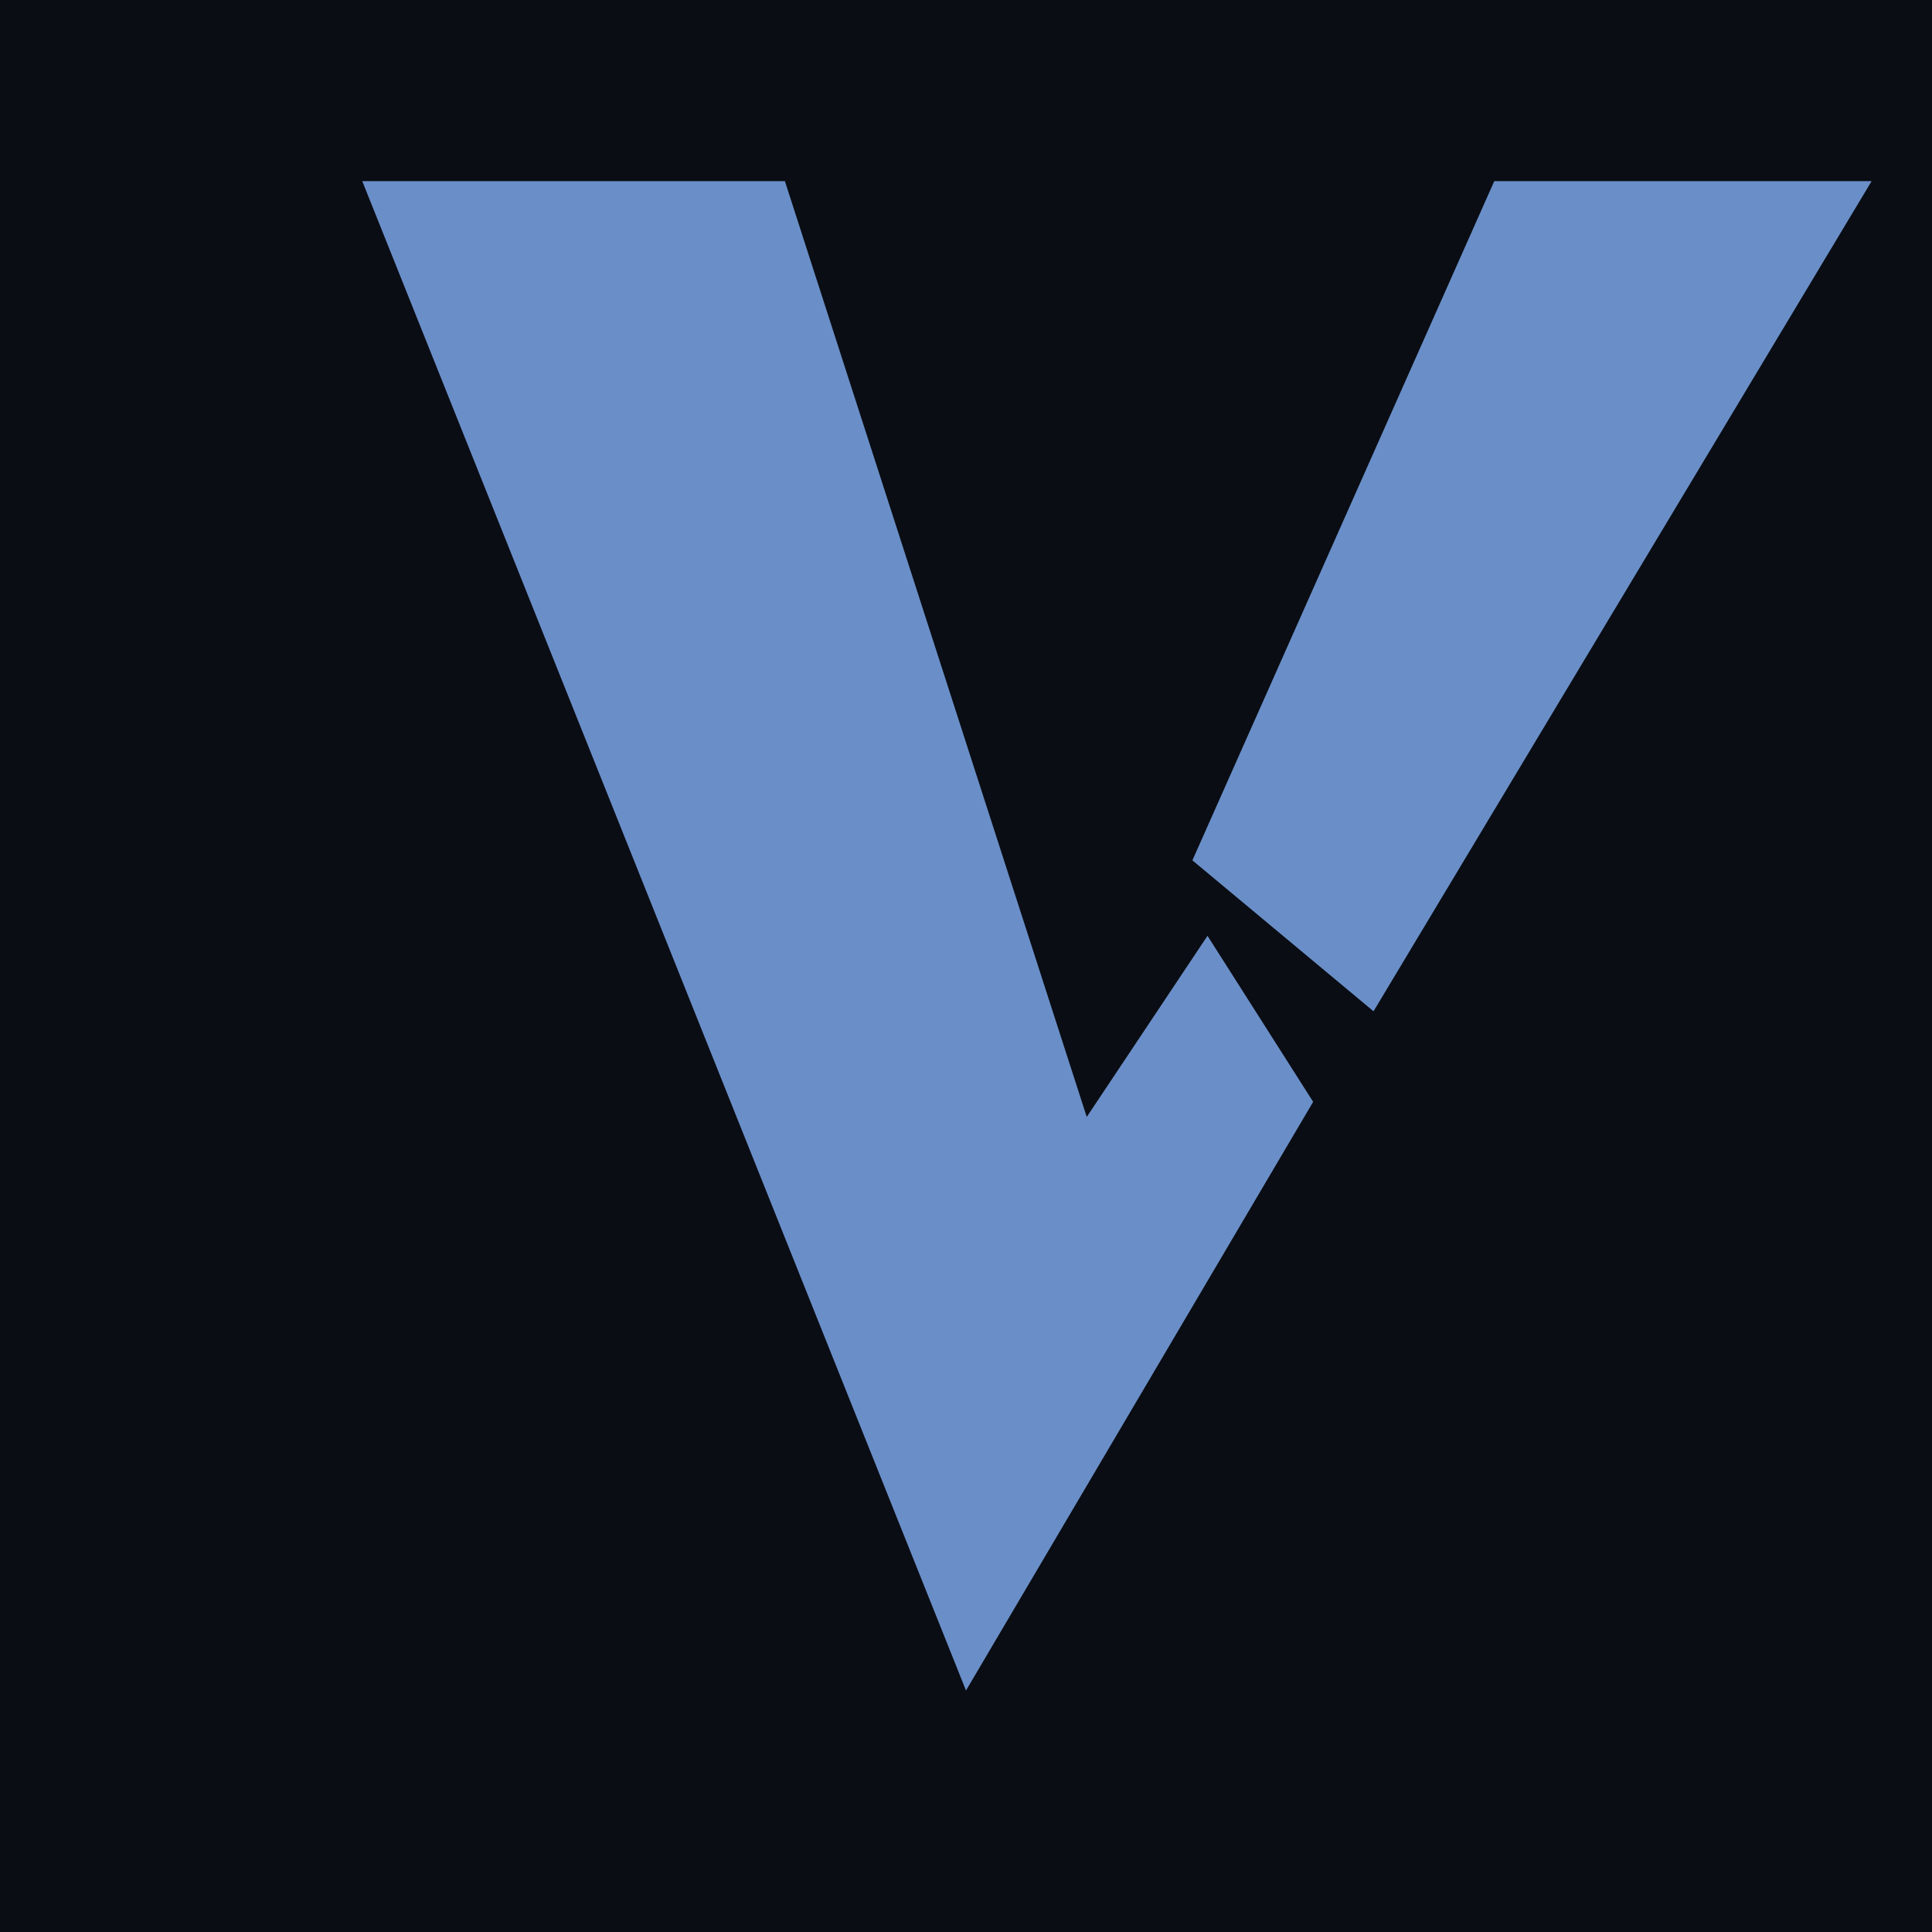
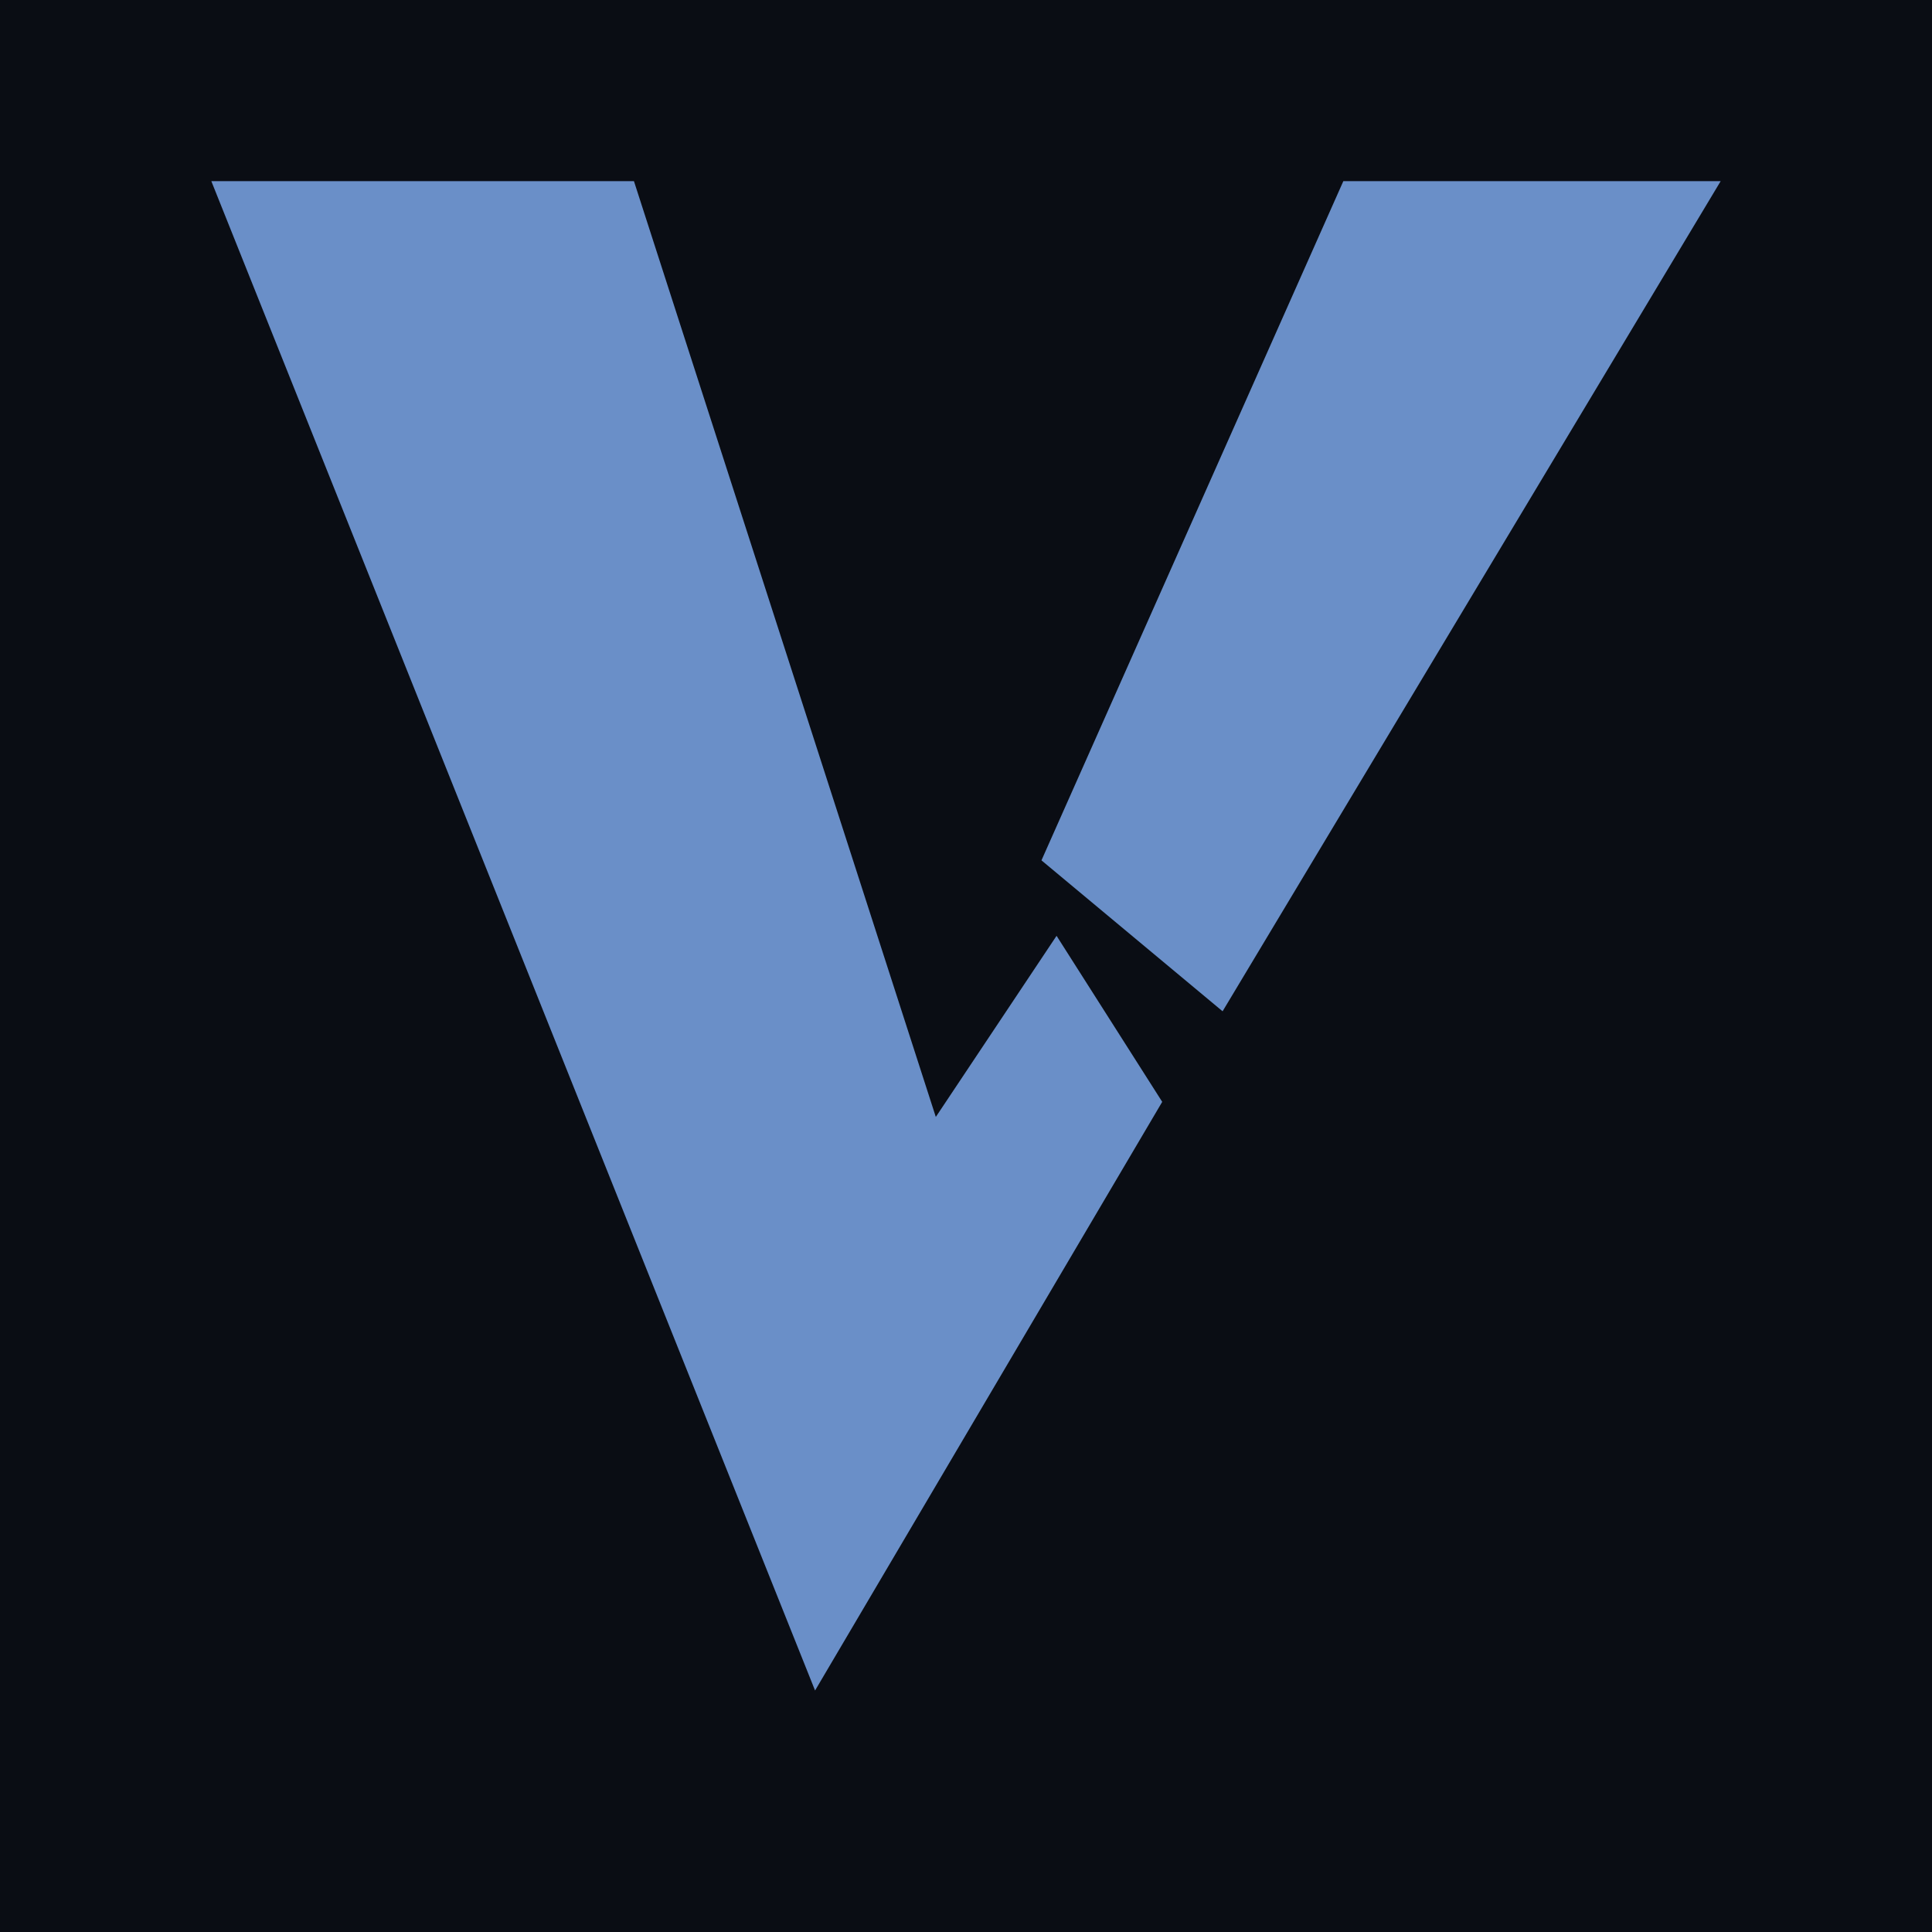
<svg xmlns="http://www.w3.org/2000/svg" viewBox="0 0 32 32">
  <rect width="32" height="32" fill="#0a0d14" />
  <g fill="#6a8fc8">
-     <polygon points="6,3 13,3 18,18.5 20,15.5 21.75,18.25 16,28" />
-     <polygon points="19.75,14.25 24.75,3 31,3 22.75,16.75" />
+     <polygon points="3.5,3 10.5,3 15.5,18.5 17.5,15.5 19.25,18.25 13.5,28" />
+     <polygon points="17.25,14.25 22.25,3 28.5,3 20.25,16.75" />
  </g>
</svg>
